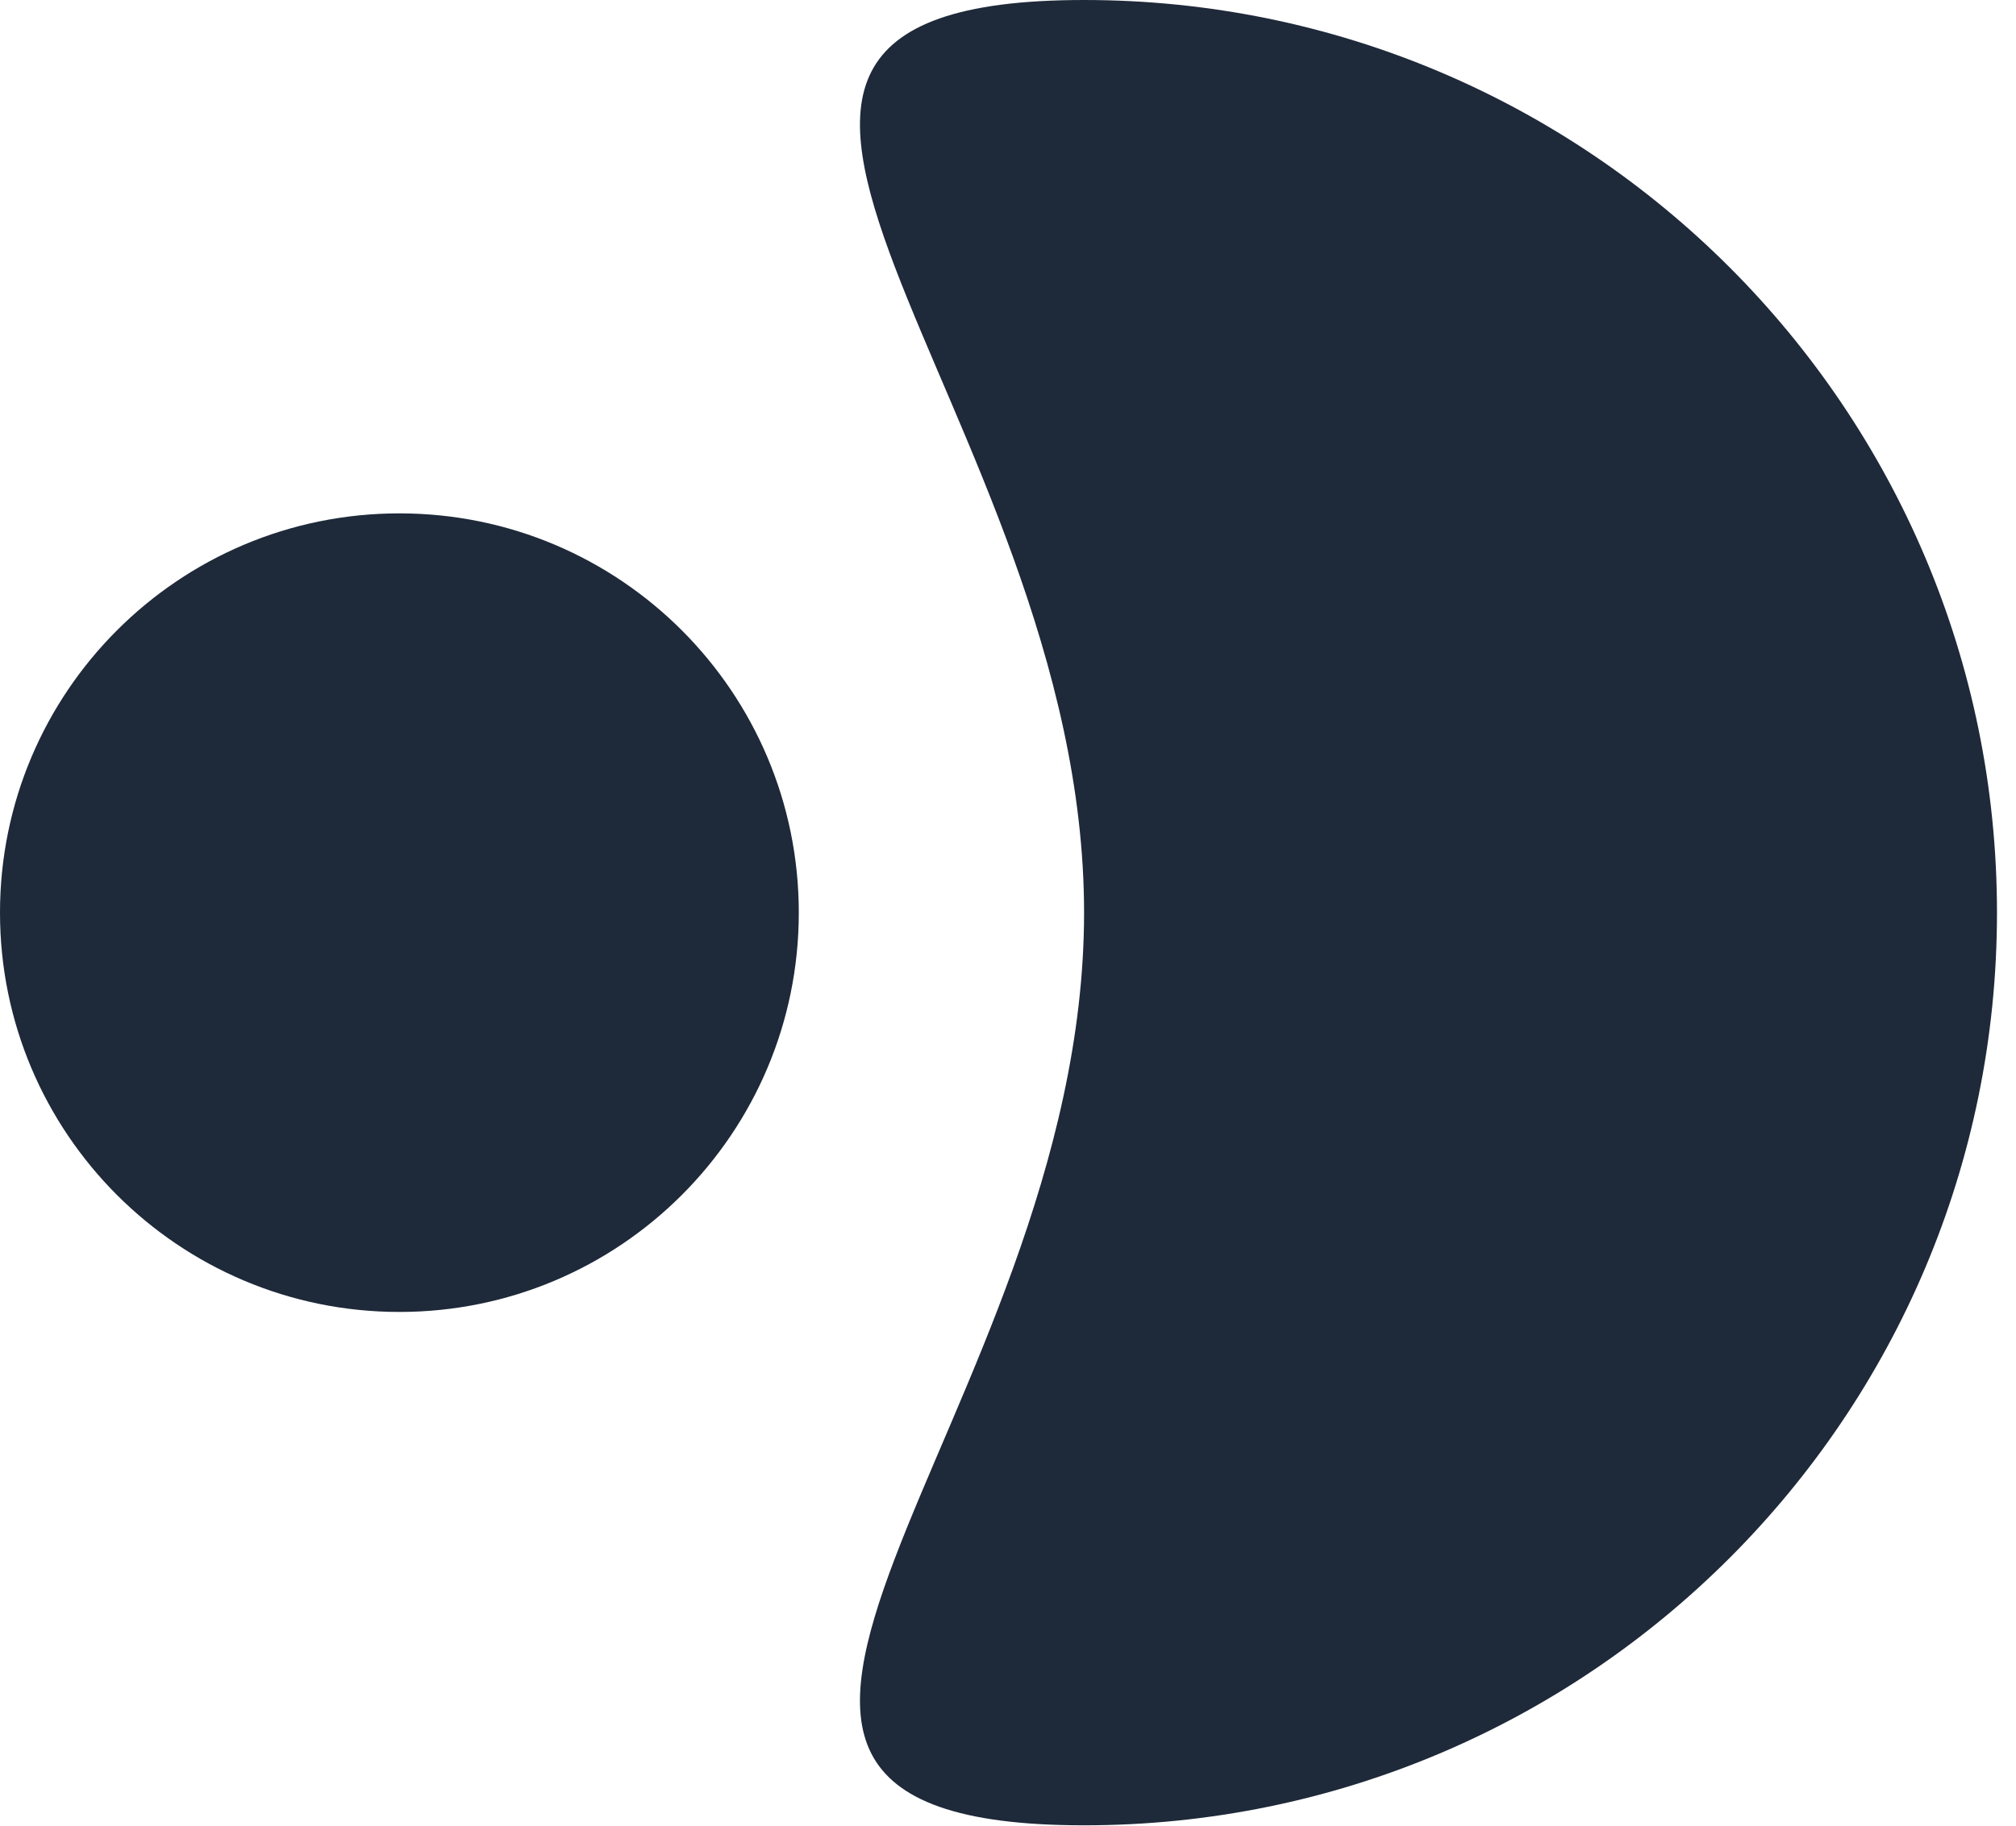
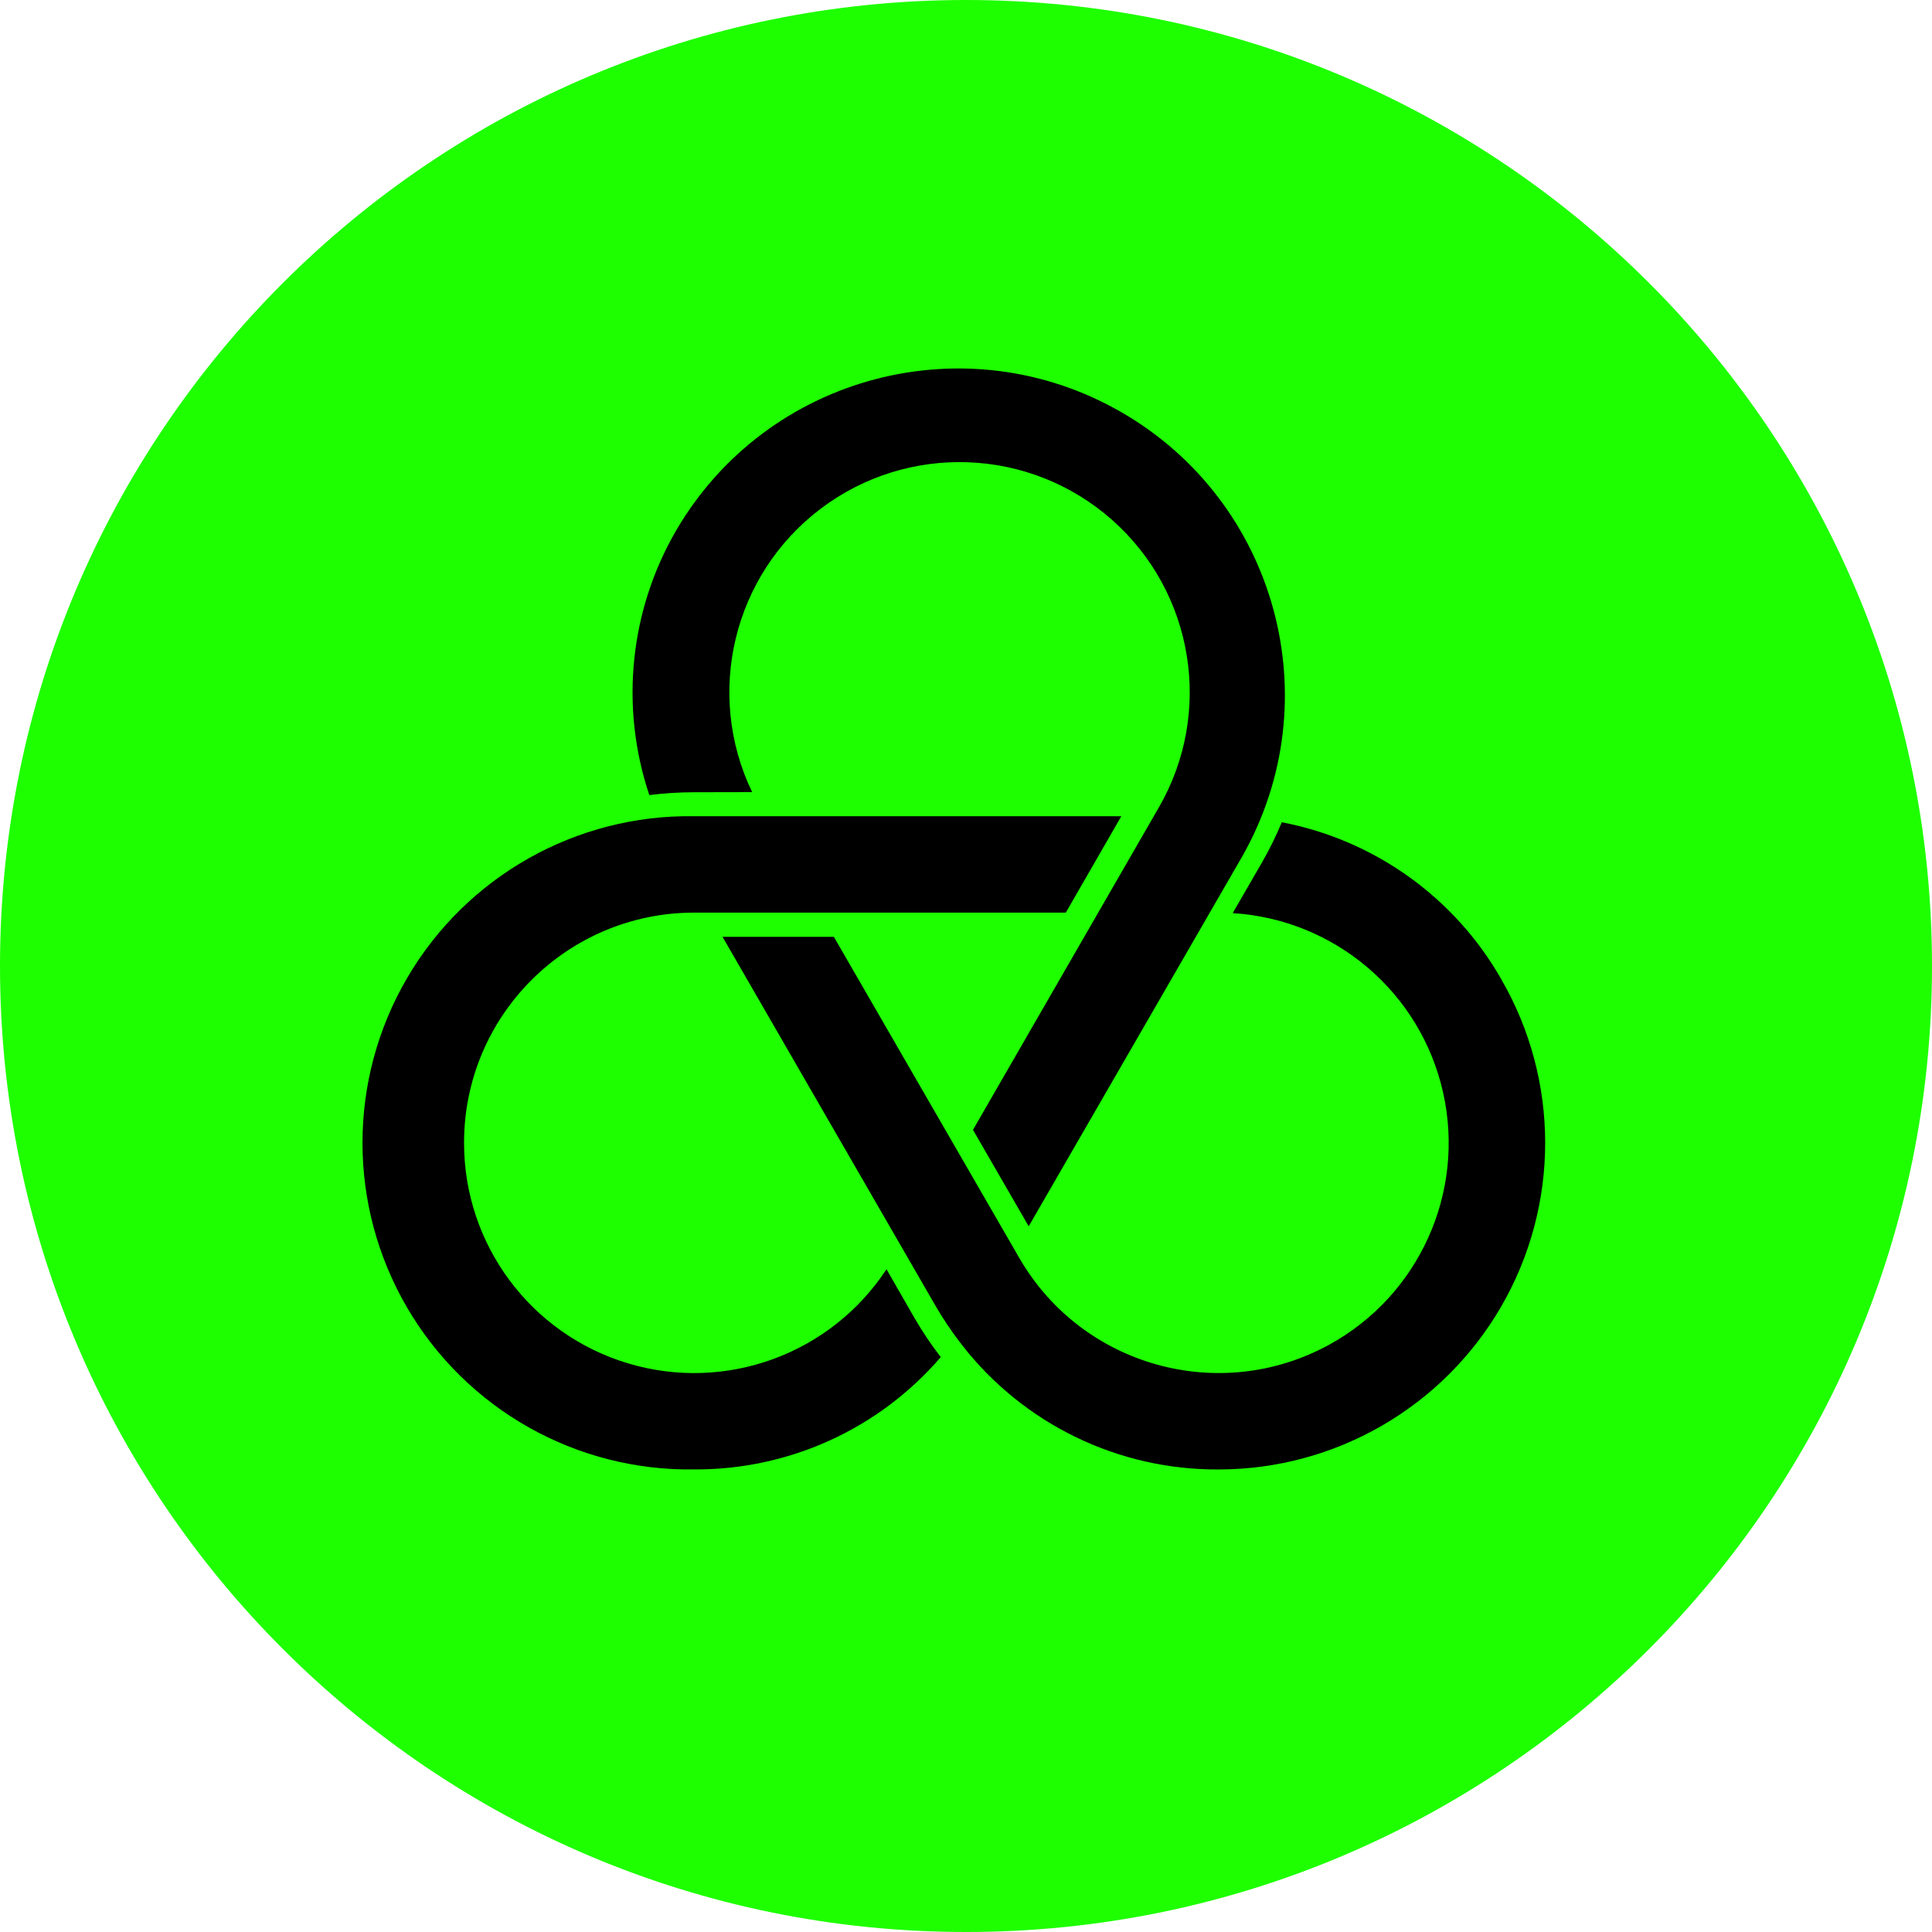
- <svg xmlns="http://www.w3.org/2000/svg" width="53" height="48" viewBox="0 0 53 48" fill="none">
-   <path d="M28.5 48c13.254 0 24-10.745 24-24S41.753 0 28.5 0c-13.256 0 0 10.745 0 24s-13.256 24 0 24" fill="#1e2939" />
-   <circle cx="10.5" cy="24" r="10.5" fill="#1e2939" />
+ <svg xmlns="http://www.w3.org/2000/svg" width="100" height="100" viewBox="0 0 100 100" fill="none">
+   <rect width="100" height="100" rx="50" fill="#1eff00" />
+   <path fill="#000" d="M38.931 41a11.914 11.914 0 1 1 21.045.803L50.362 58.48l2.883 4.993L64.31 44.307A16.906 16.906 0 0 0 35.03 27.4a16.7 16.7 0 0 0-1.421 13.752 19 19 0 0 1 2.324-.146z" />
+   <path fill="#000" d="M77.716 50.7a16.7 16.7 0 0 0-11.37-8.14q-.451 1.08-1.034 2.095l-1.507 2.608a11.915 11.915 0 0 1 4.988 22.342 11.915 11.915 0 0 1-16.035-4.494L43.16 48.49h-5.762l11.035 19.117q.57.98 1.26 1.879l.091.119a16.7 16.7 0 0 0 13.29 6.454A16.906 16.906 0 0 0 77.713 50.7z" />
+   <path fill="#000" d="M45.885 65.696a11.91 11.91 0 0 1-21.866-6.542A11.915 11.915 0 0 1 35.93 47.237h19.236l2.873-4.99H35.93a16.907 16.907 0 1 0 0 33.81 16.7 16.7 0 0 0 12.764-5.814 18 18 0 0 1-1.348-2.003z" />
</svg>
